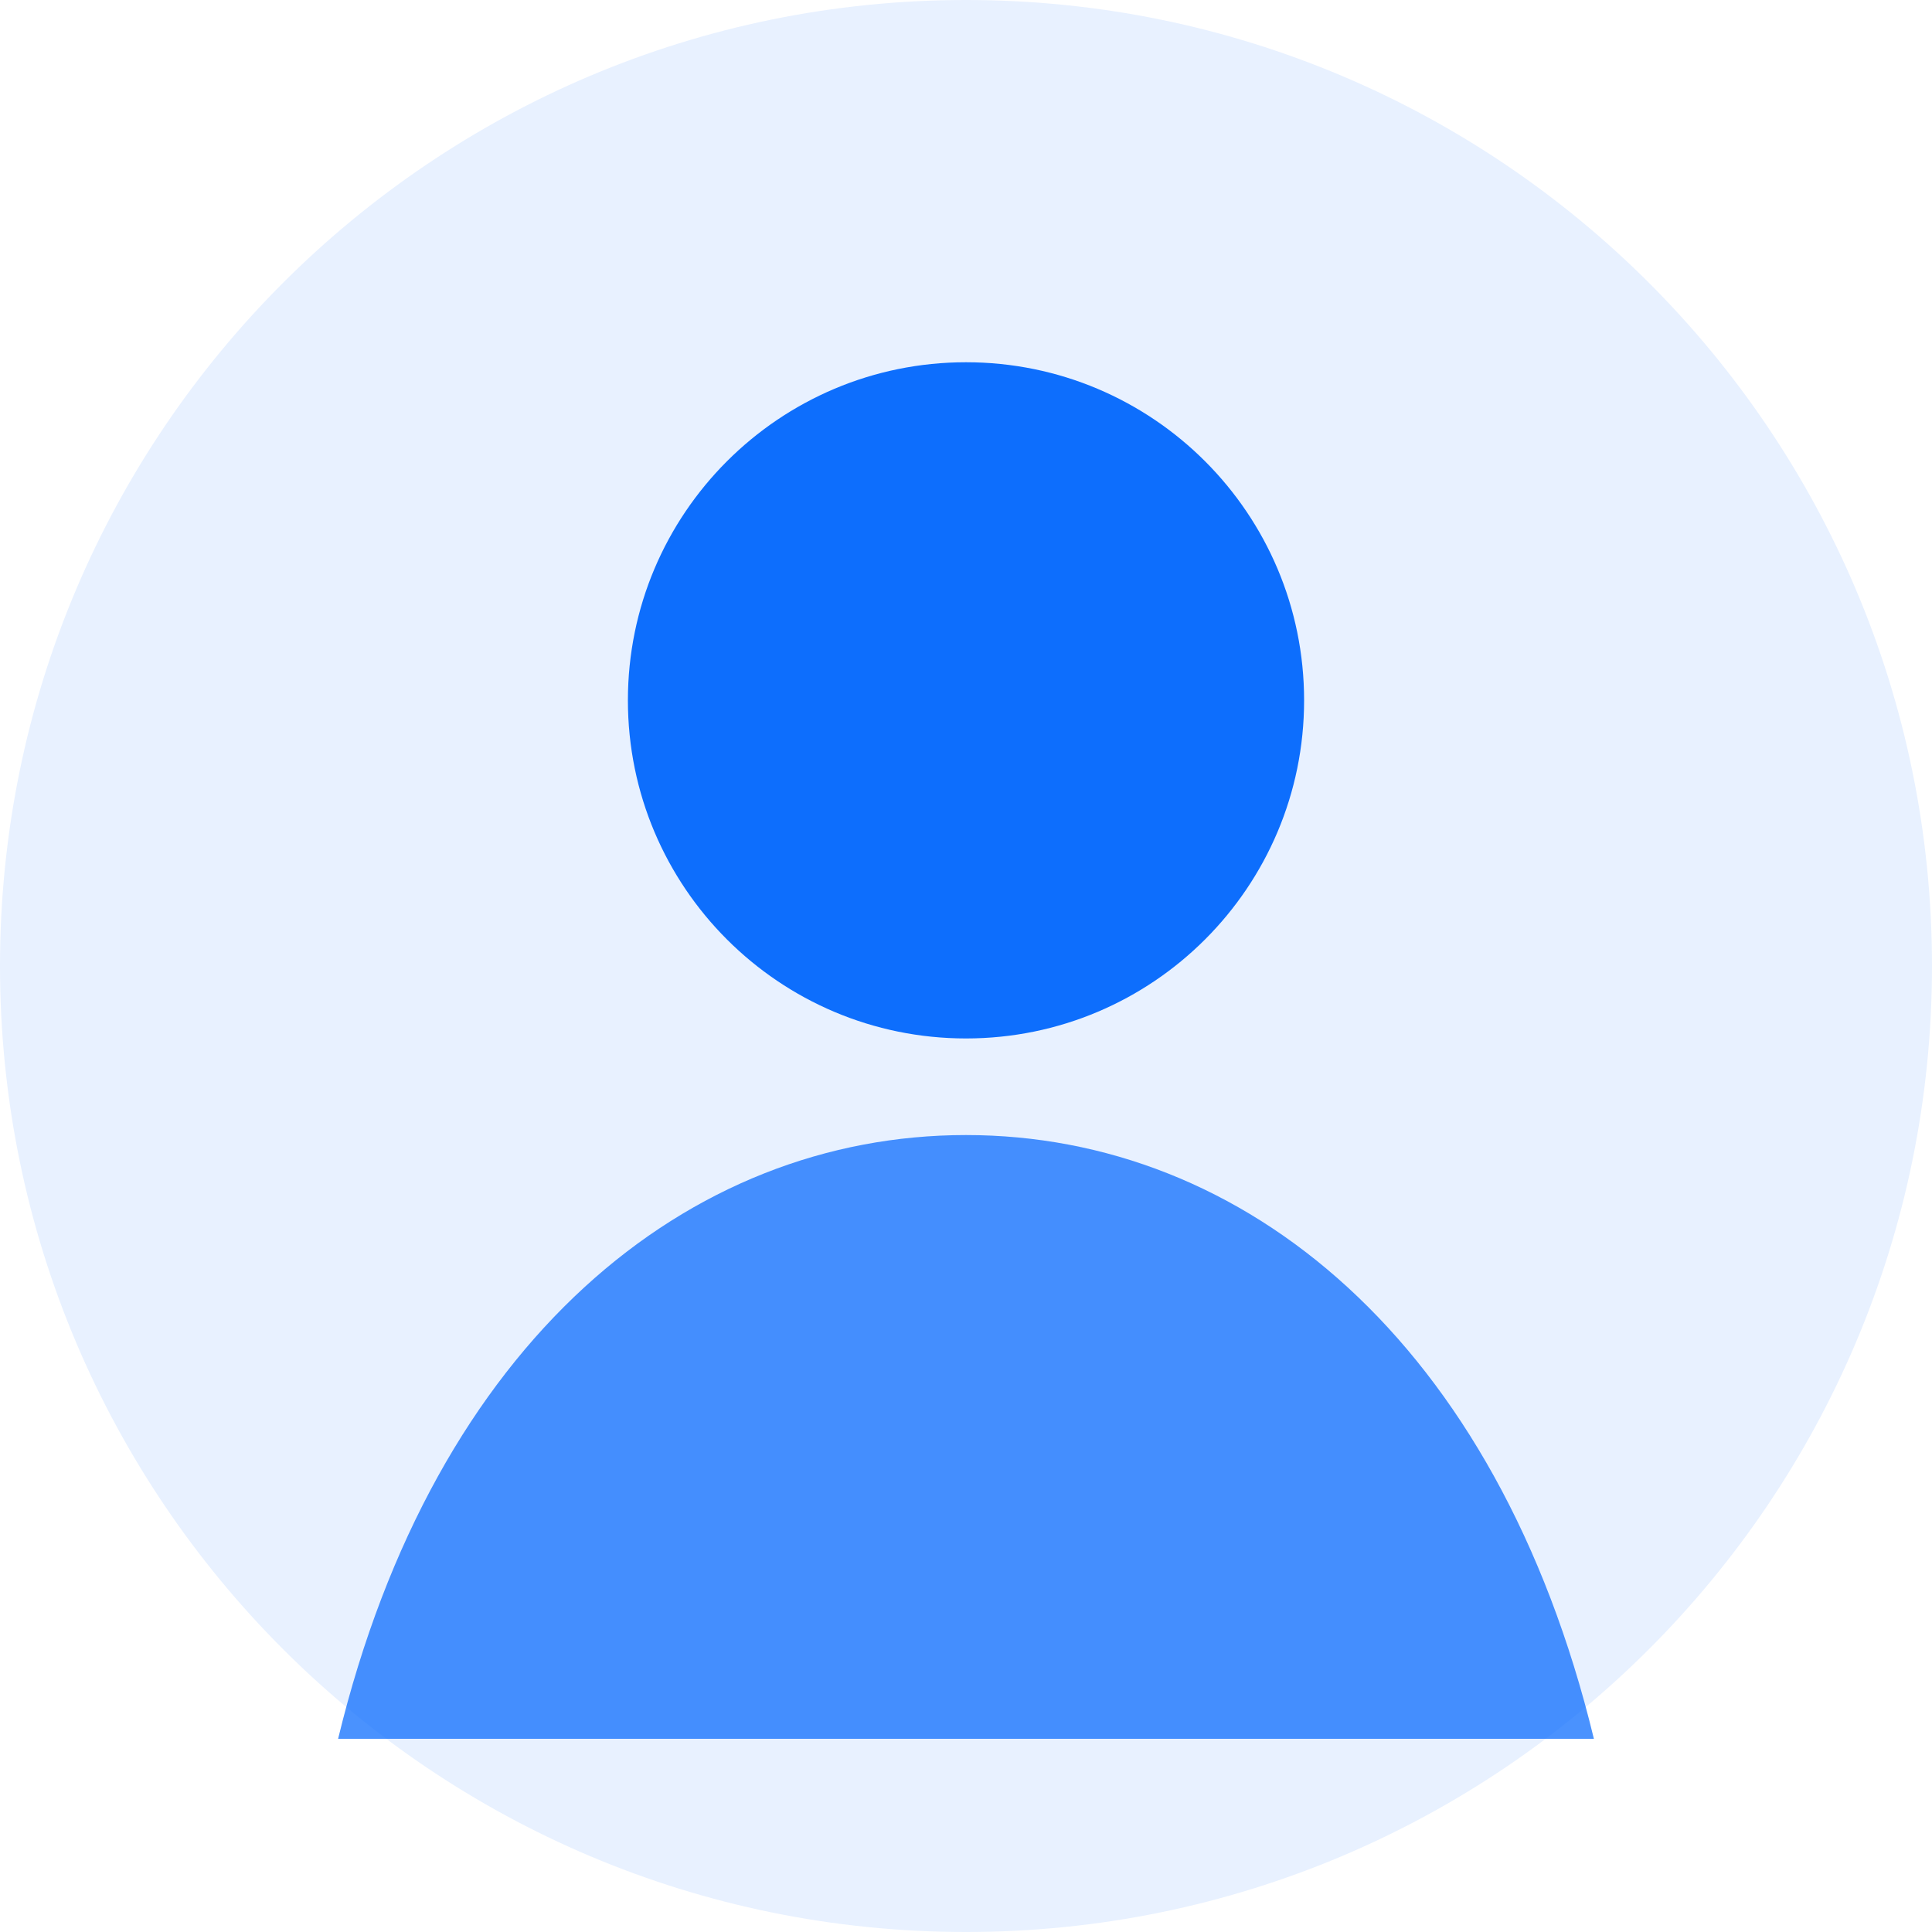
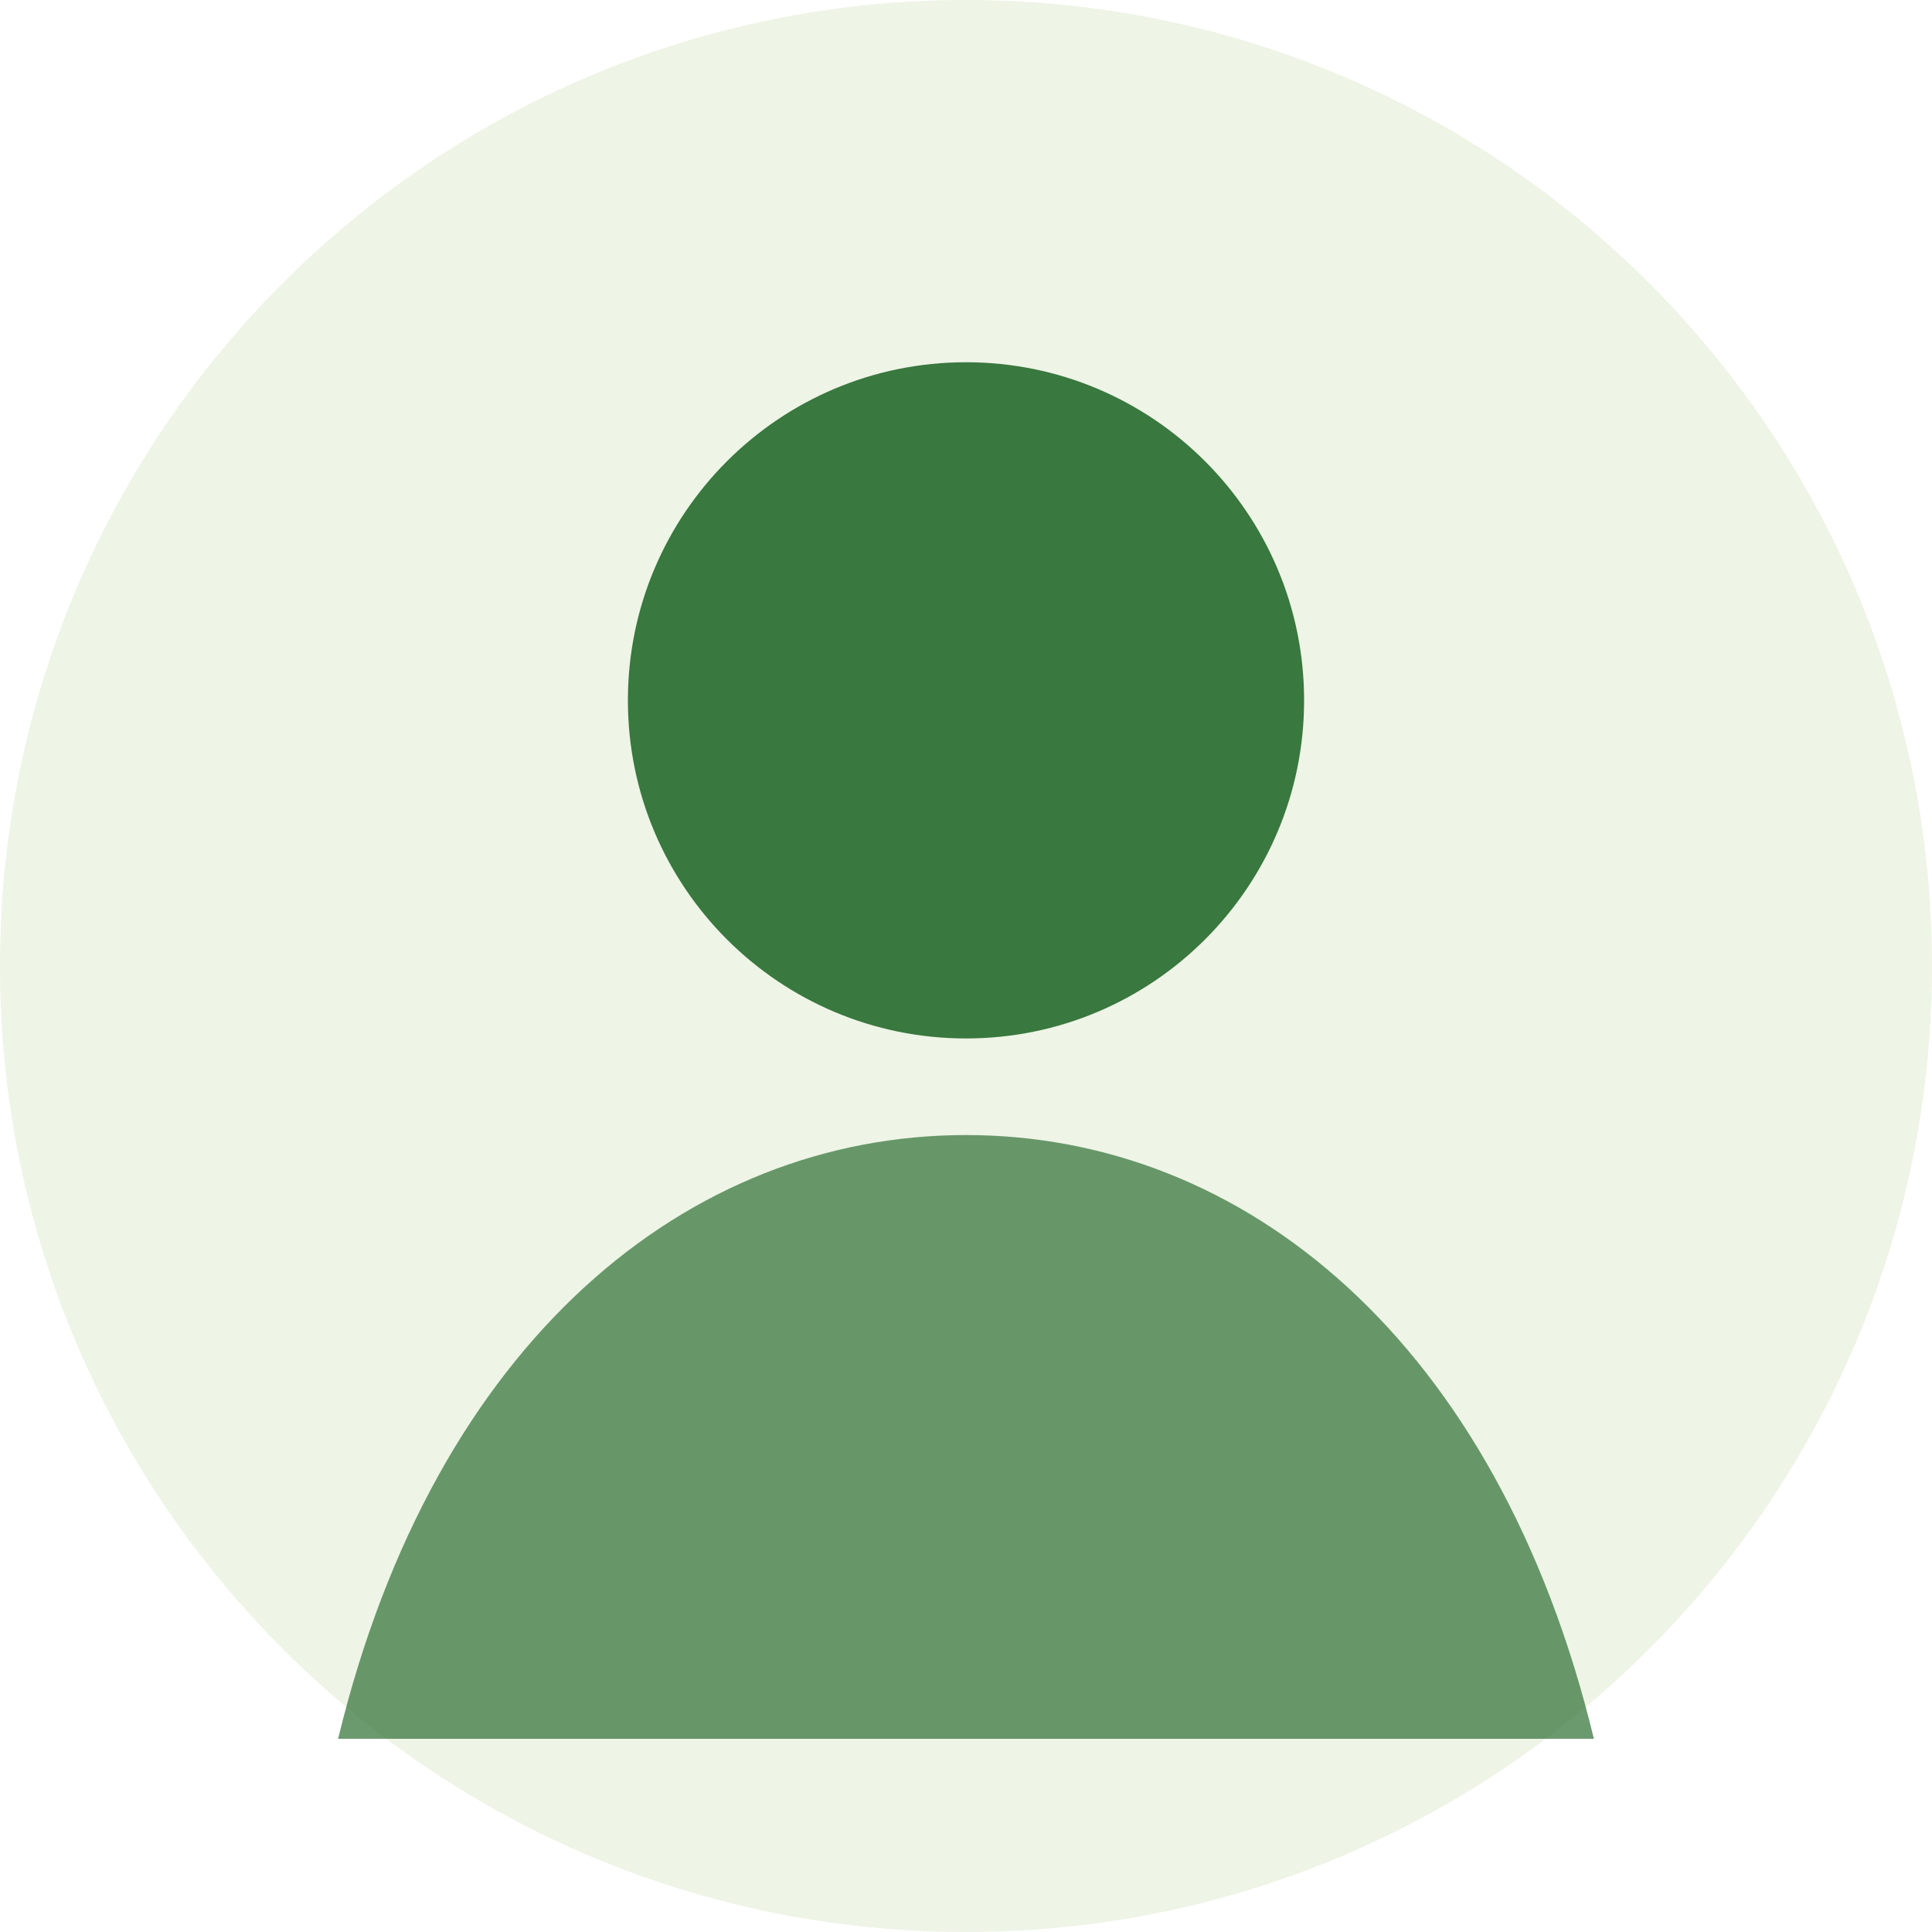
<svg xmlns="http://www.w3.org/2000/svg" width="160" height="160" viewBox="0 0 160 160">
-   <rect width="160" height="160" rx="80" fill="#e8f1ff" />
-   <circle cx="80" cy="58" r="28" fill="#0d6efd" />
-   <path d="M28 144c8-33 29-50 52-50s44 17 52 50" fill="#0d6efd" opacity=".75" />
+   <rect width="160" height="160" rx="80" fill="#eef4e6" />
+   <circle cx="80" cy="58" r="28" fill="#39783f" />
+   <path d="M28 144c8-33 29-50 52-50s44 17 52 50" fill="#39783f" opacity=".75" />
</svg>
